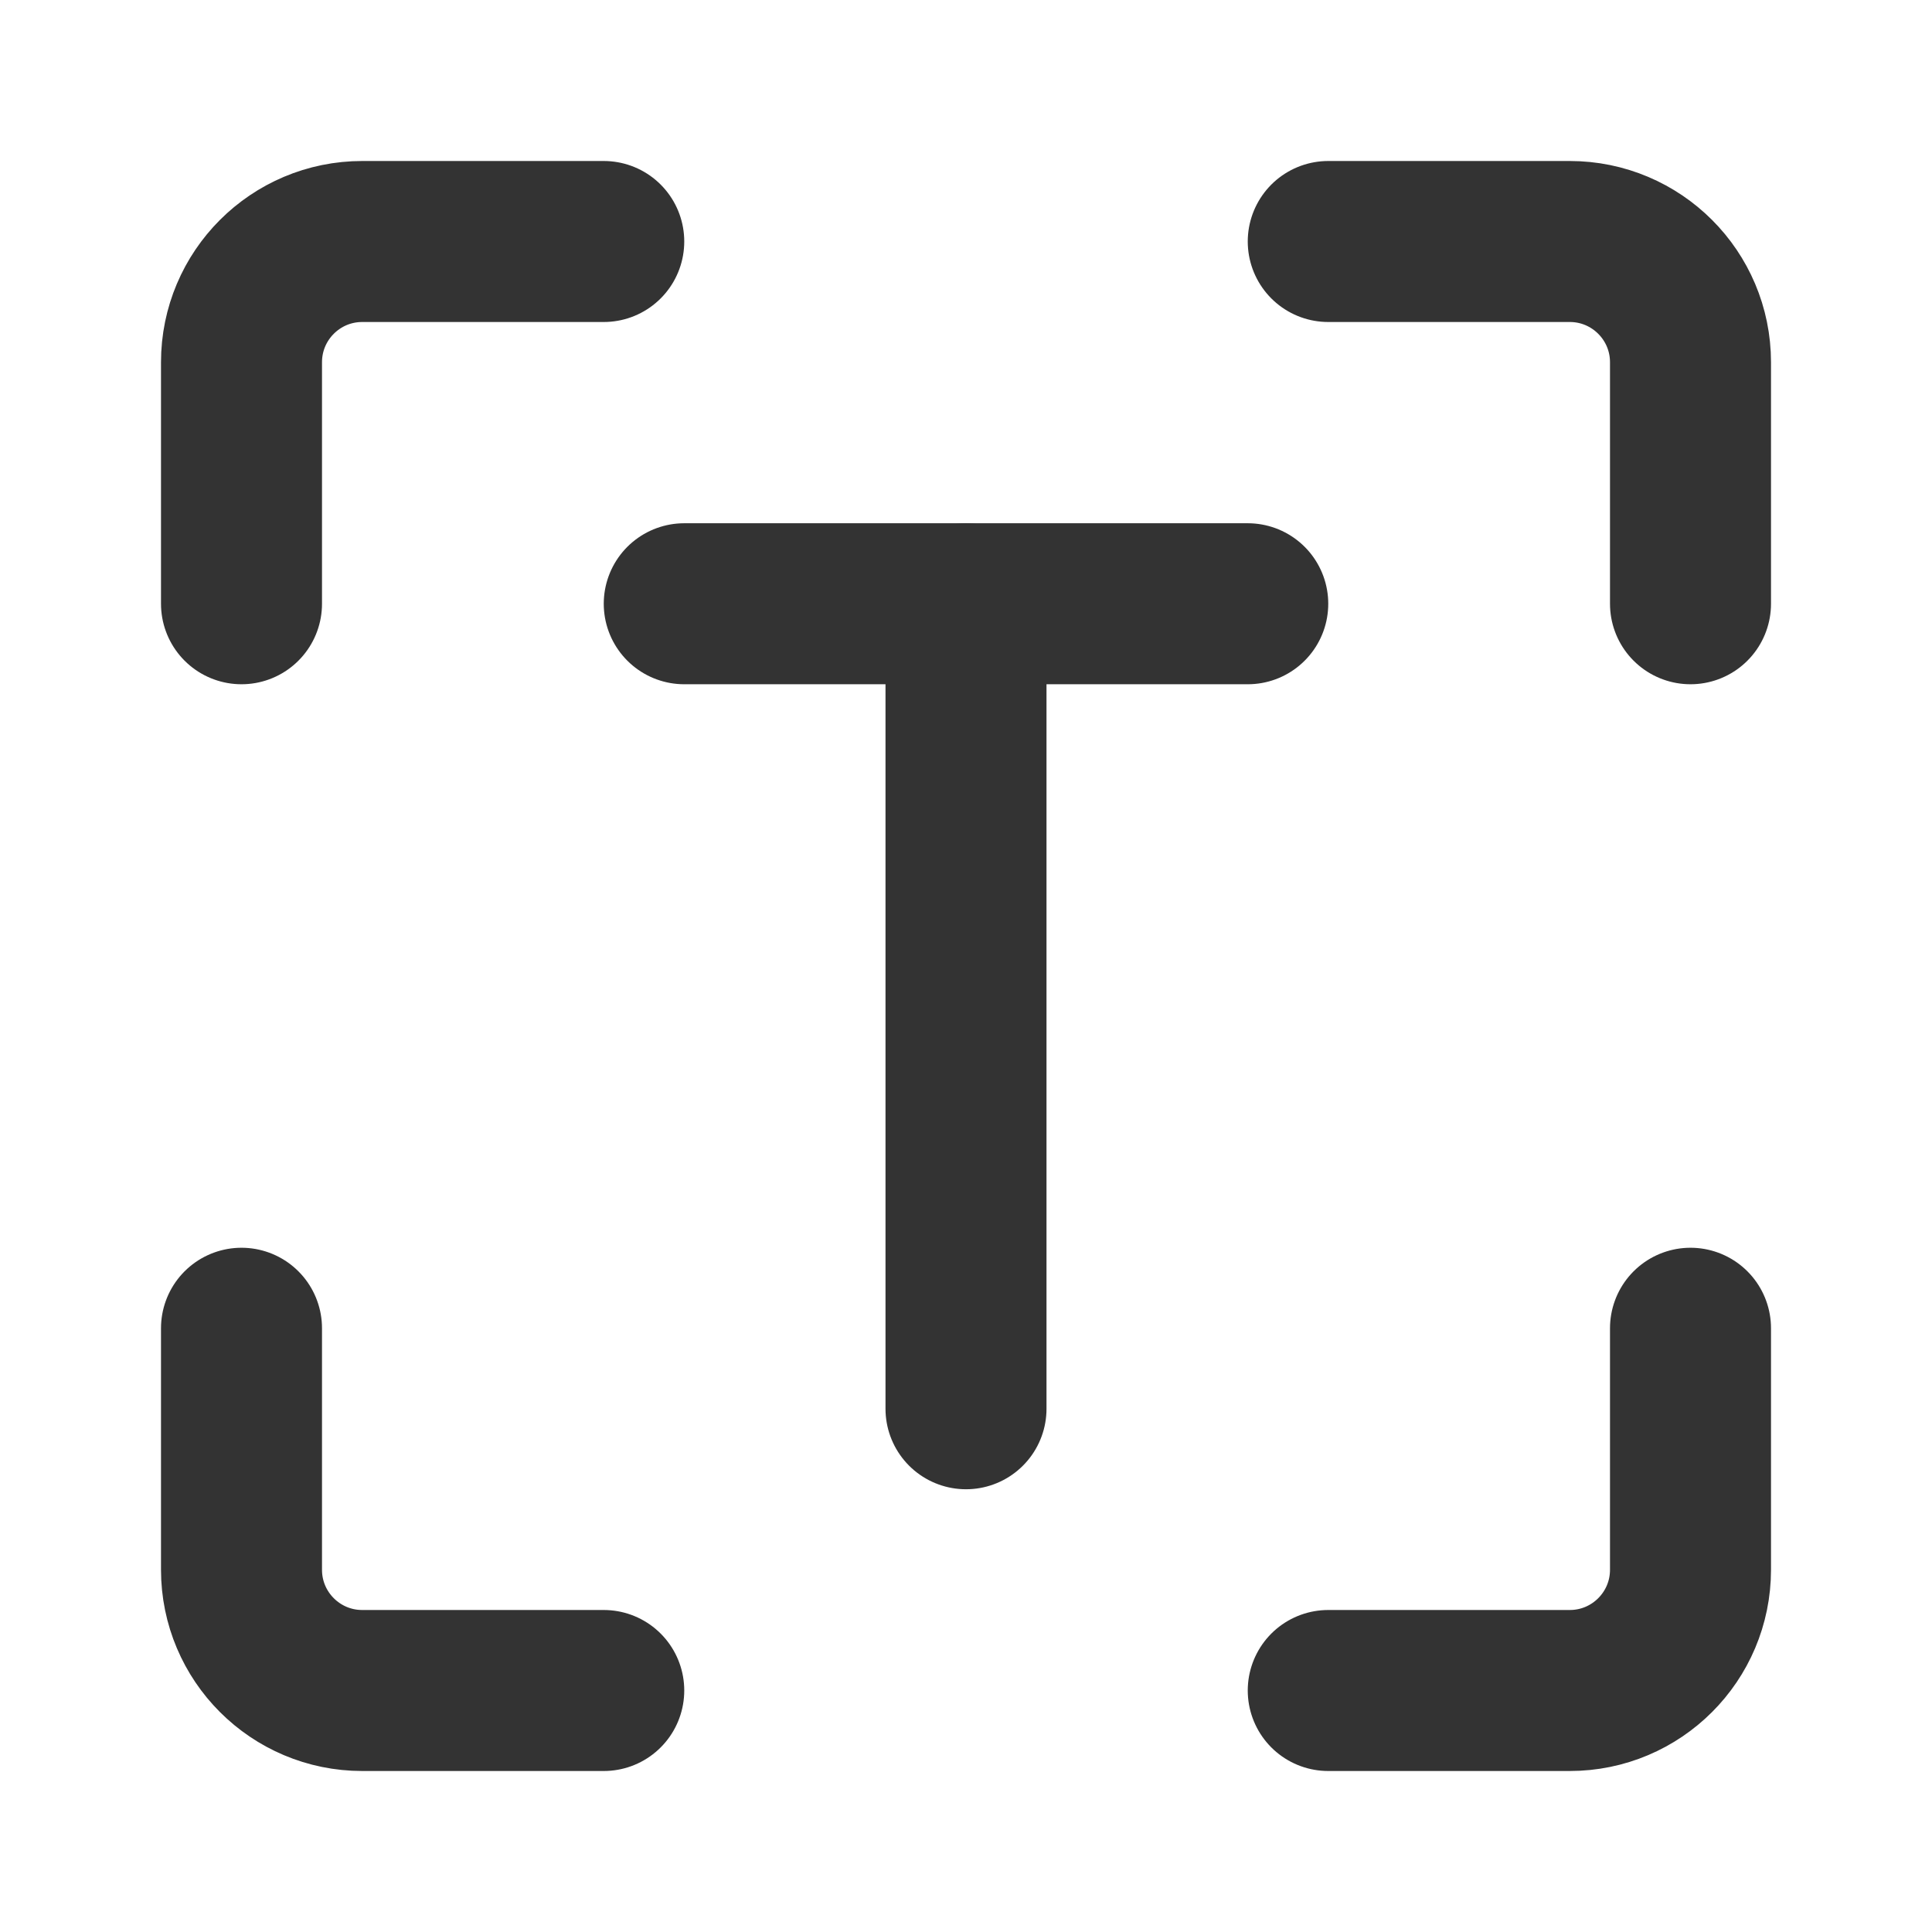
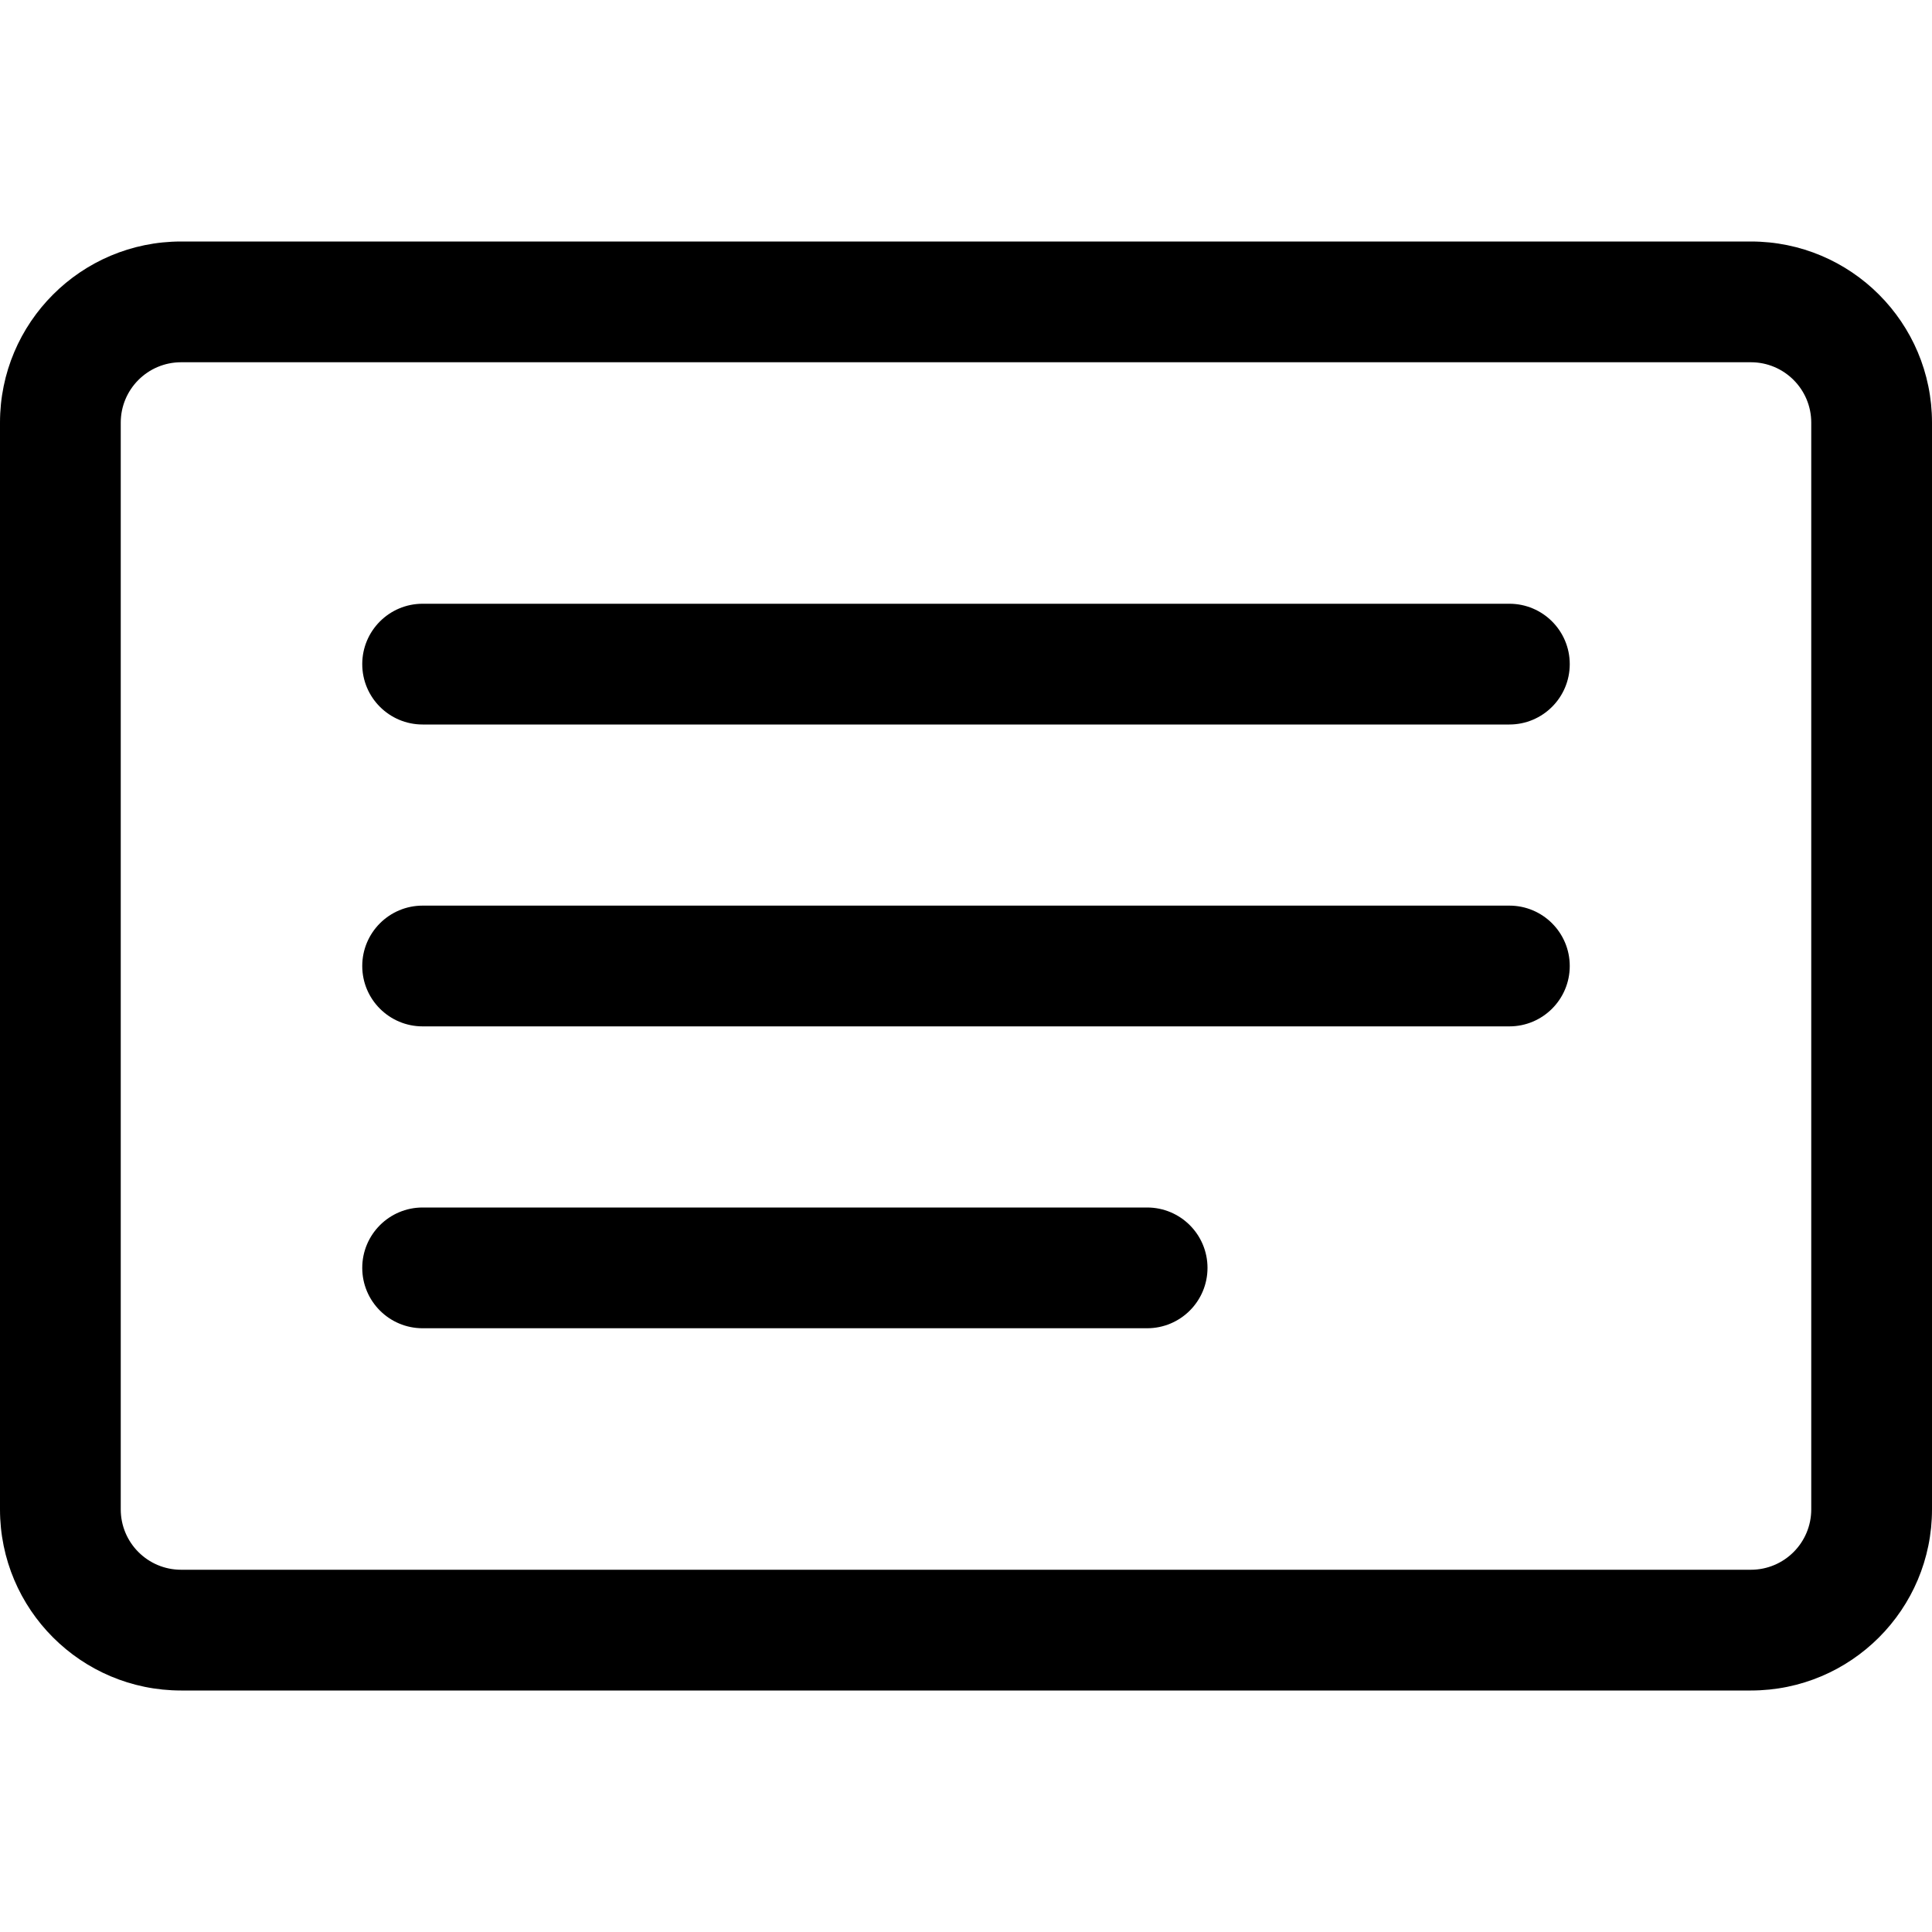
- <svg xmlns="http://www.w3.org/2000/svg" width="24" height="24" viewBox="0 0 48 48" fill="none">
-   <path d="M6 33V39C6 40.657 7.343 42 9 42H15" stroke="#333" stroke-width="4" stroke-linecap="round" stroke-linejoin="round" />
-   <path d="M33 42H39C40.657 42 42 40.657 42 39V33" stroke="#333" stroke-width="4" stroke-linecap="round" stroke-linejoin="round" />
-   <path d="M42 15V9C42 7.343 40.657 6 39 6H33" stroke="#333" stroke-width="4" stroke-linecap="round" stroke-linejoin="round" />
-   <path d="M6 15V9C6 7.343 7.343 6 9 6H15" stroke="#333" stroke-width="4" stroke-linecap="round" stroke-linejoin="round" />
-   <path d="M24 15V35" stroke="#333" stroke-width="4" stroke-linecap="round" stroke-linejoin="round" />
-   <path d="M17 15H24H31" stroke="#333" stroke-width="4" stroke-linecap="round" stroke-linejoin="round" />
+ <svg xmlns="http://www.w3.org/2000/svg" viewBox="0 0 16 16" fill="#000">
+   <path d="M14.5 3a.5.5 0 0 1 .5.5v9a.5.5 0 0 1-.5.5h-13a.5.5 0 0 1-.5-.5v-9a.5.5 0 0 1 .5-.5zm-13-1A1.5 1.5 0 0 0 0 3.5v9A1.5 1.5 0 0 0 1.5 14h13a1.5 1.5 0 0 0 1.5-1.5v-9A1.5 1.5 0 0 0 14.5 2z" />
+   <path d="M3 5.5a.5.5 0 0 1 .5-.5h9a.5.5 0 0 1 0 1h-9a.5.5 0 0 1-.5-.5M3 8a.5.5 0 0 1 .5-.5h9a.5.5 0 0 1 0 1h-9A.5.5 0 0 1 3 8m0 2.5a.5.5 0 0 1 .5-.5h6a.5.5 0 0 1 0 1h-6a.5.5 0 0 1-.5-.5" />
</svg>
